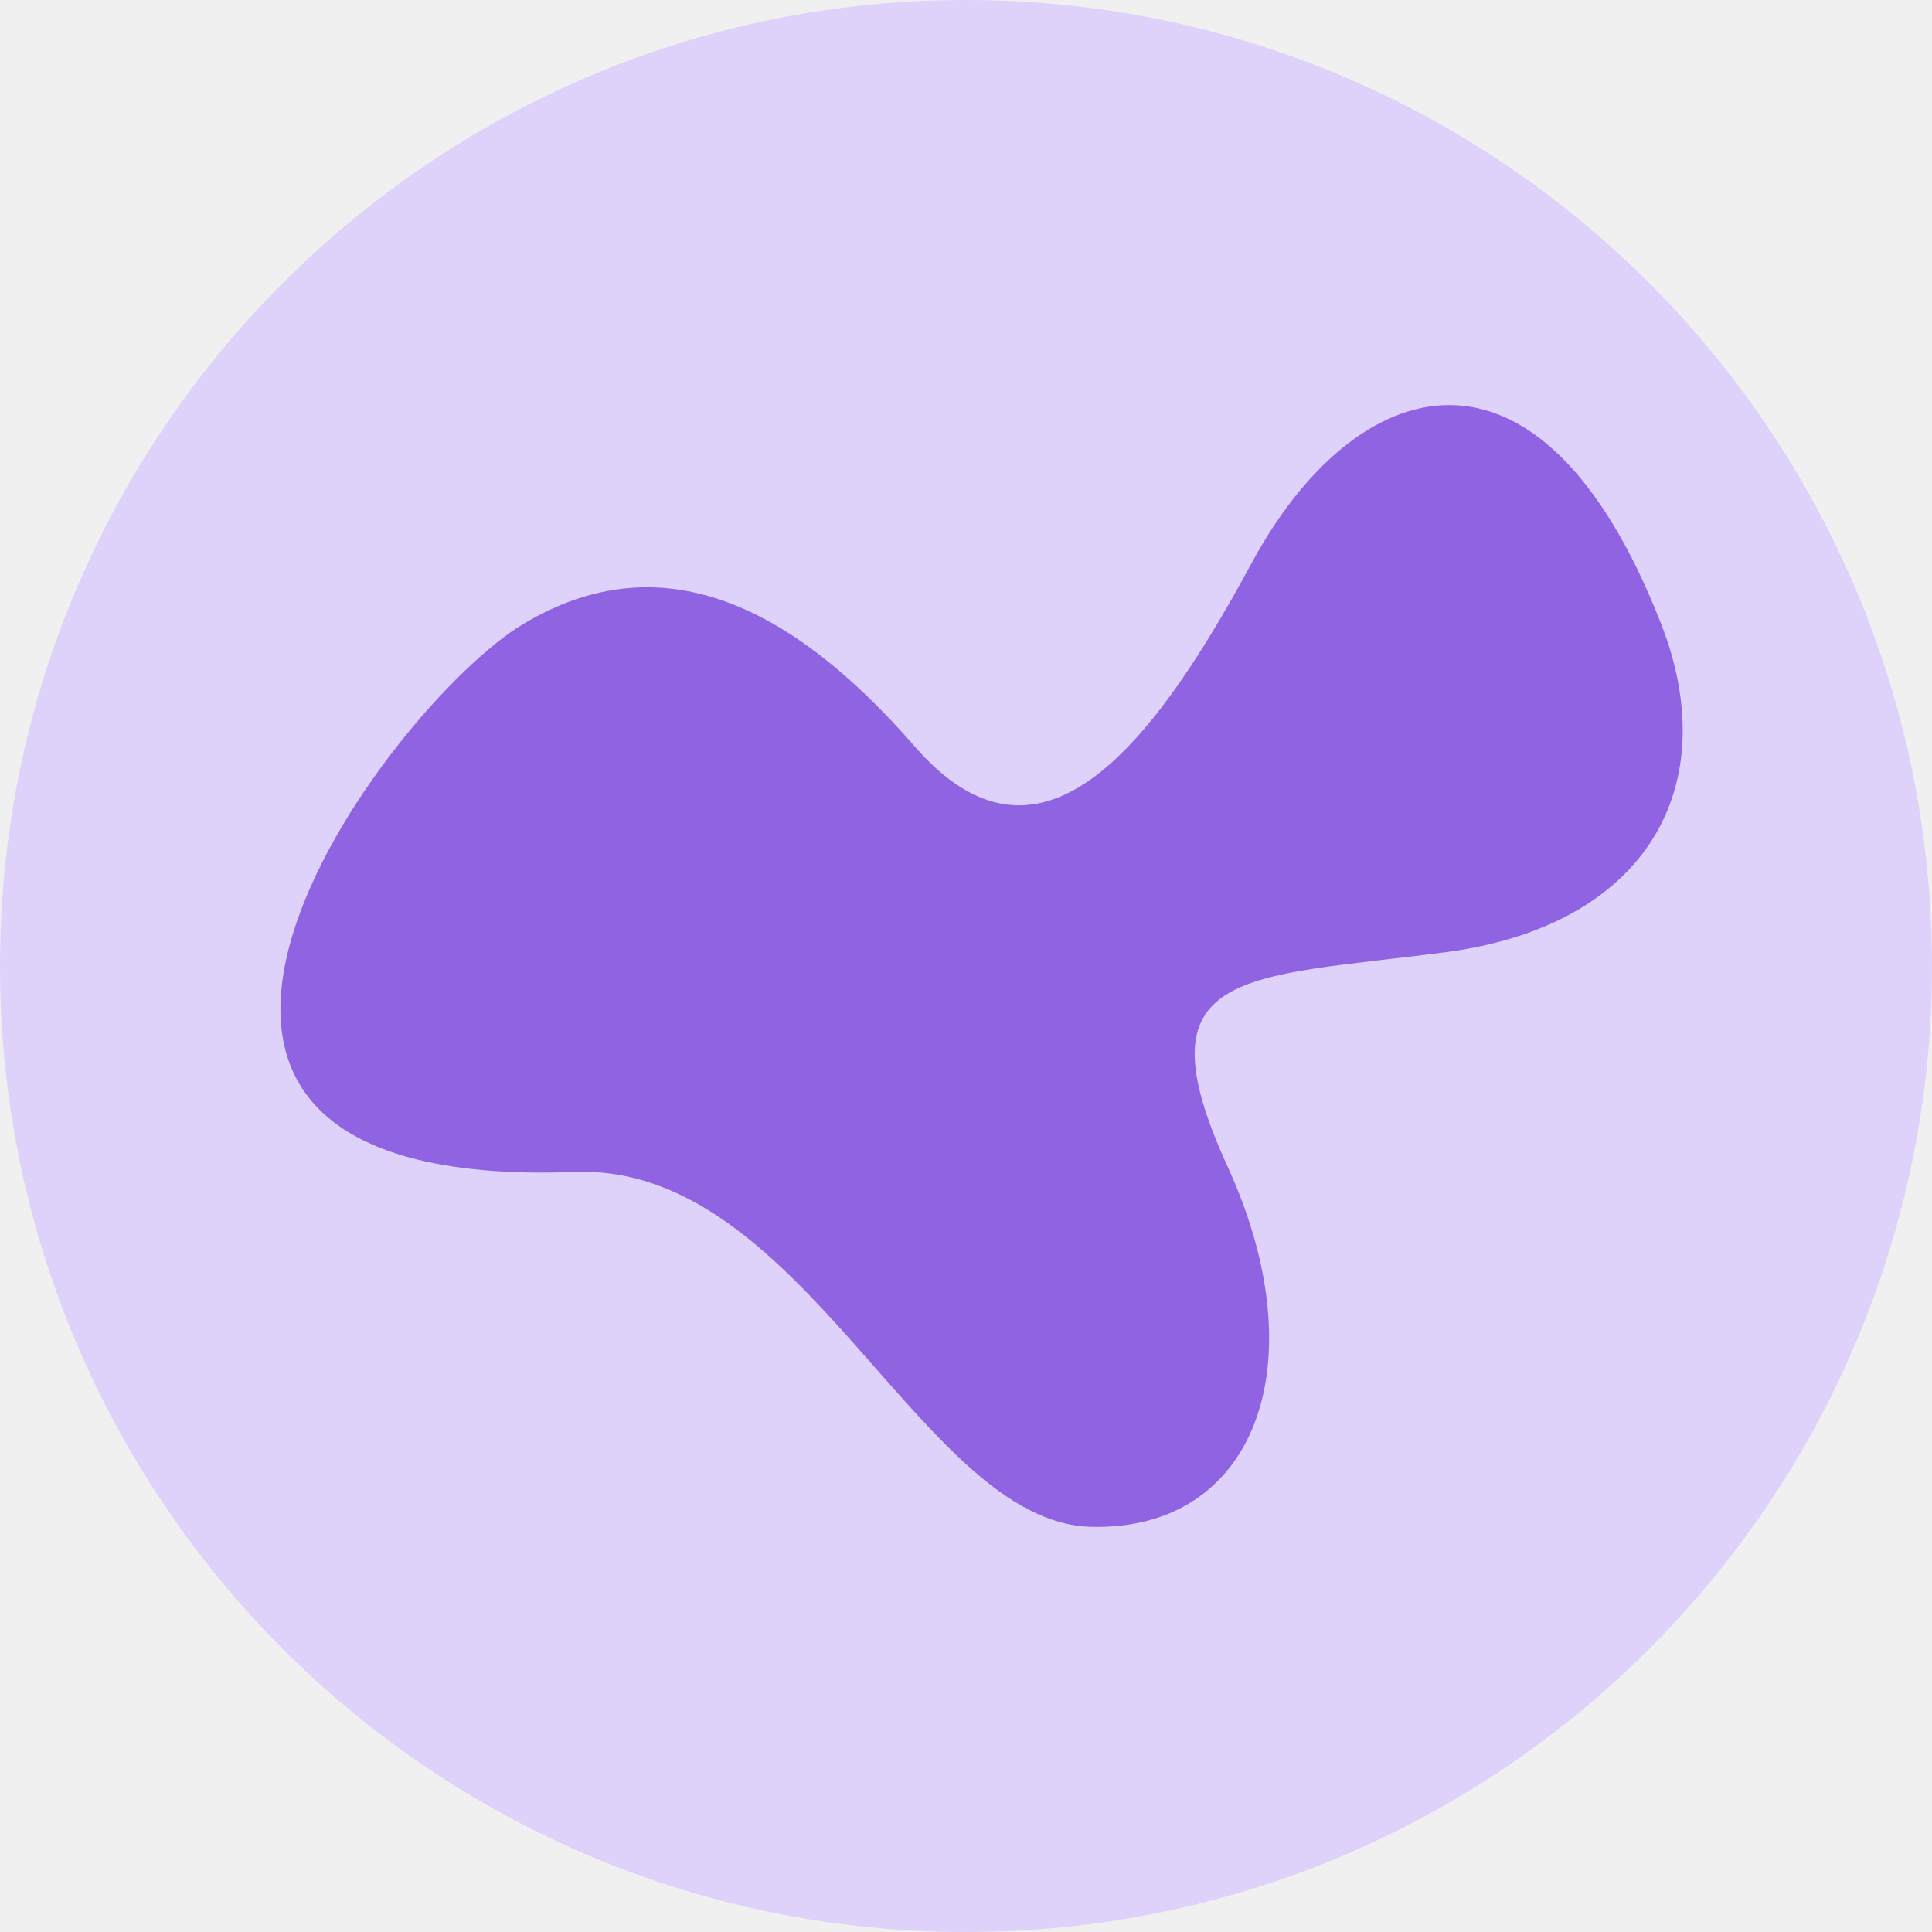
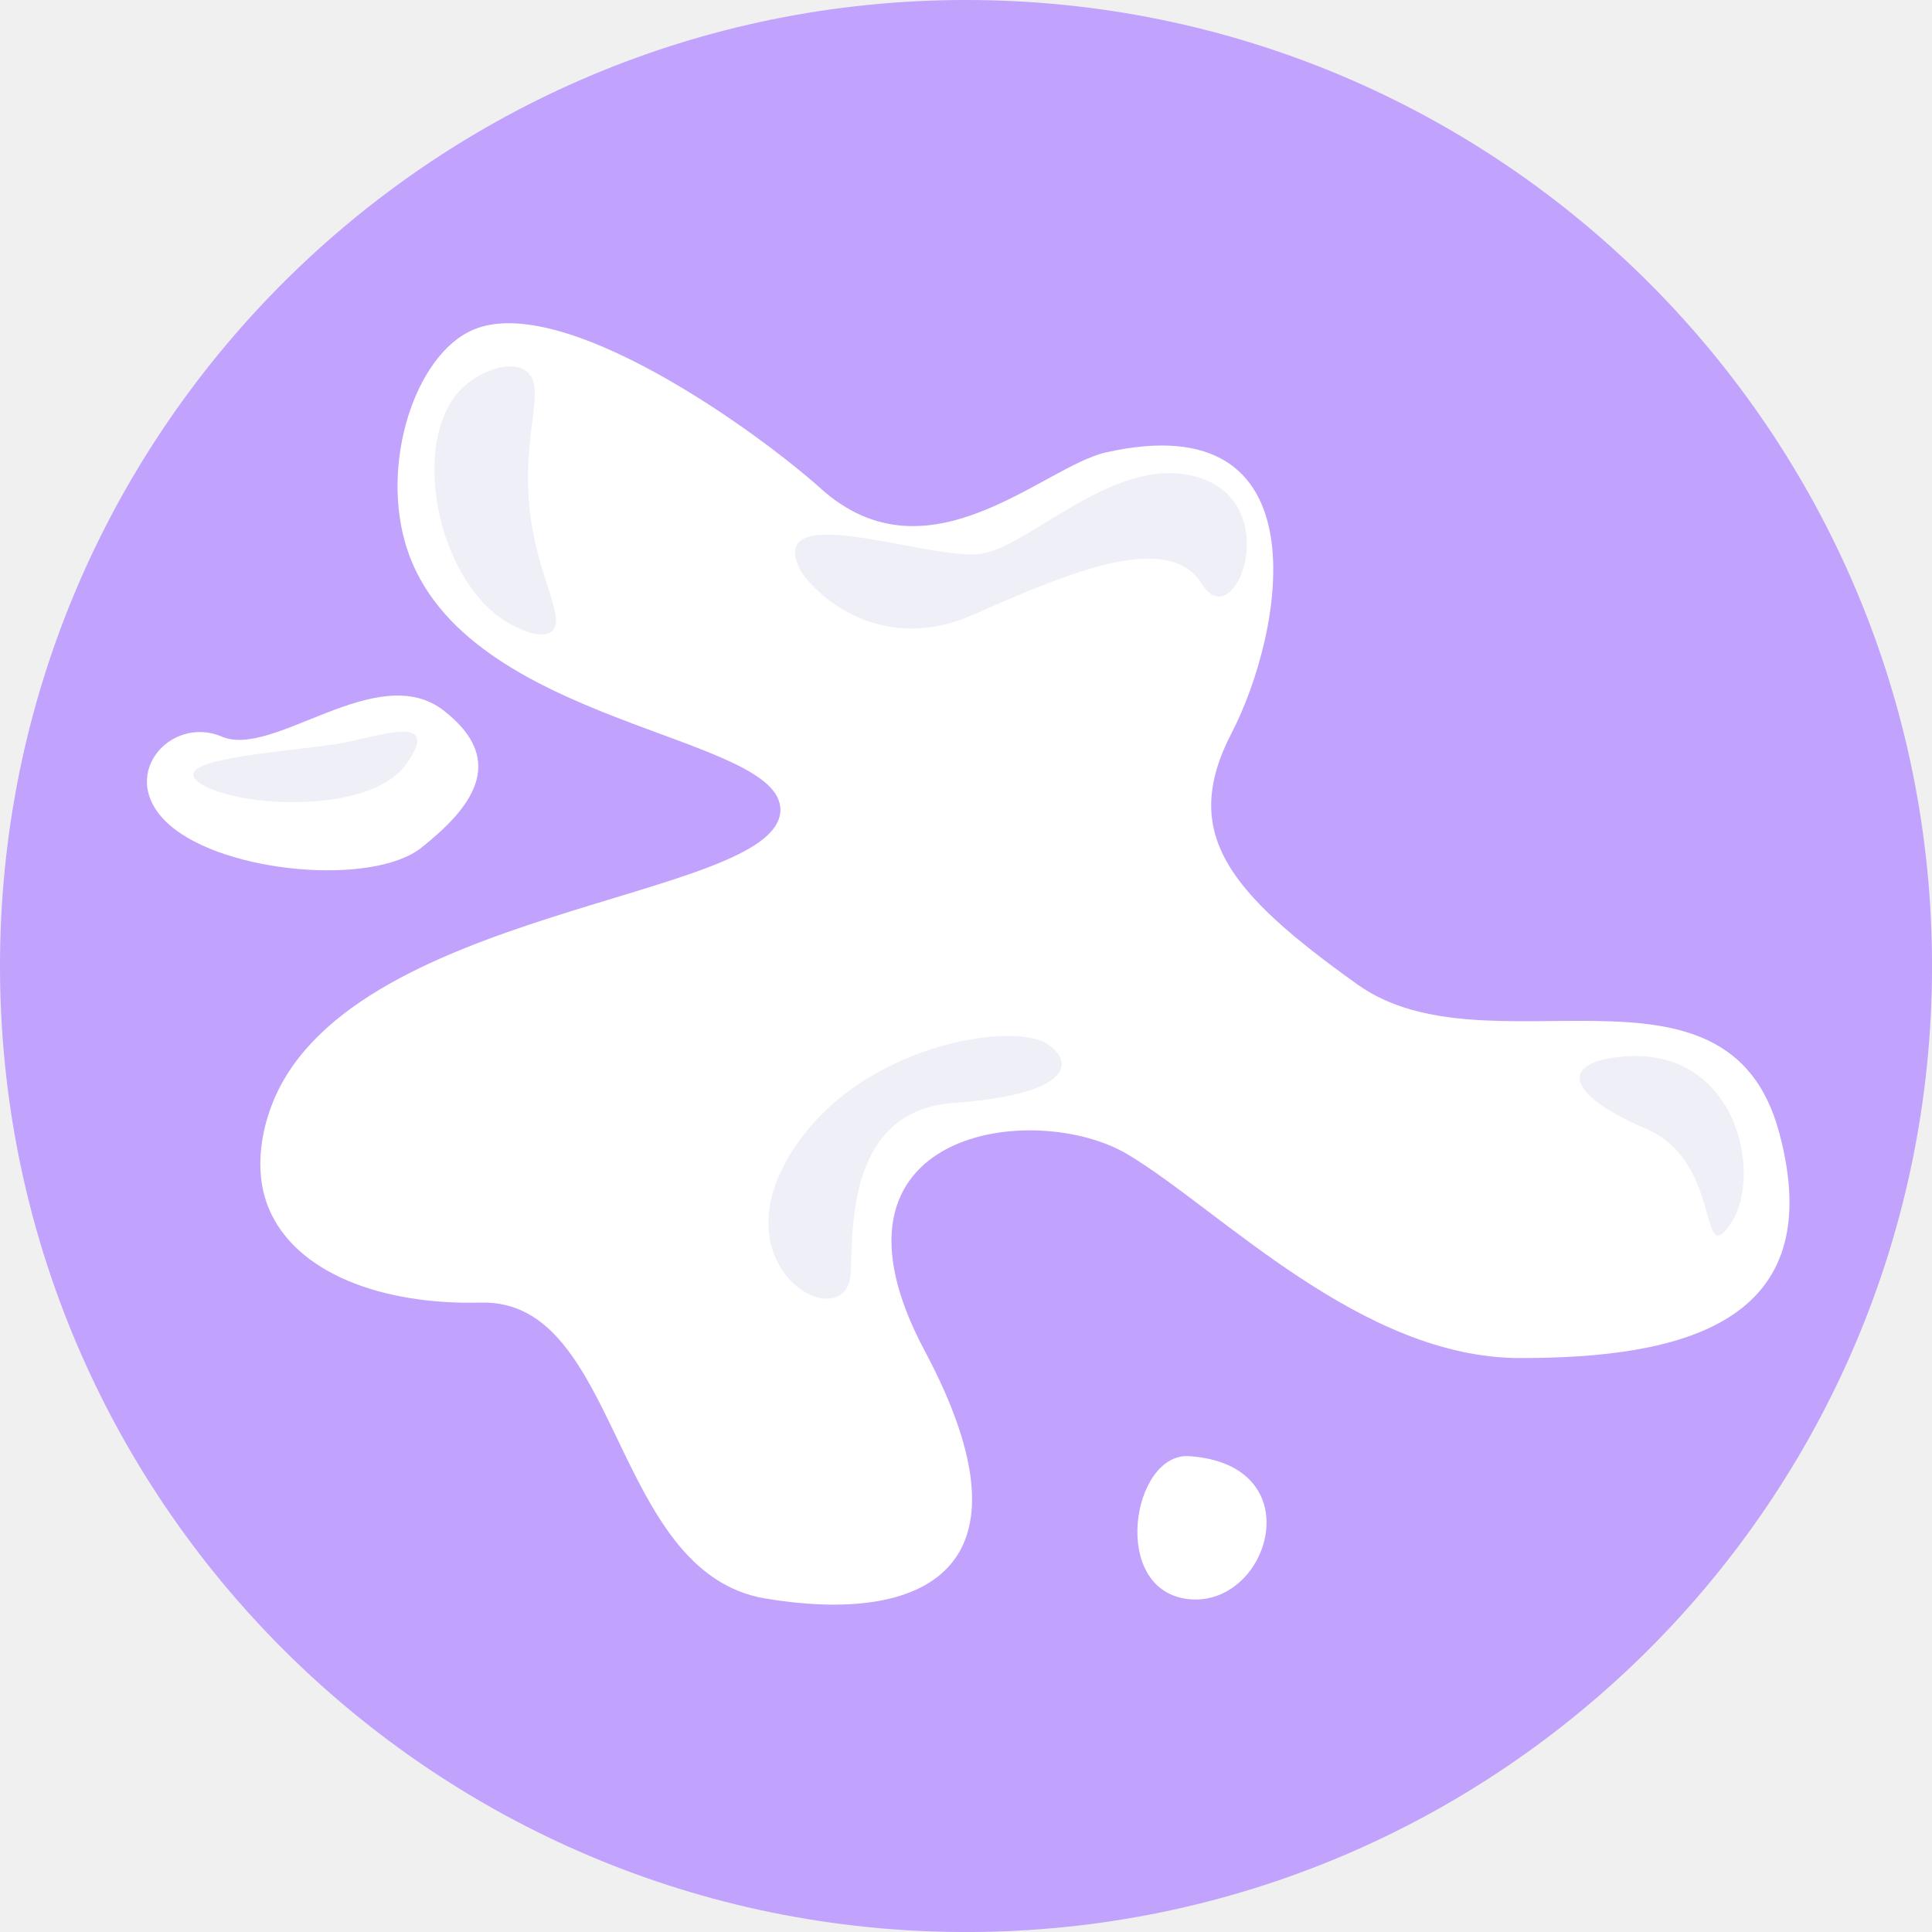
- <svg xmlns="http://www.w3.org/2000/svg" width="62" height="62" viewBox="0 0 62 62" fill="none">
-   <path d="M62 31C62 48.121 48.121 62 31 62C13.879 62 0 48.121 0 31C0 13.879 13.879 0 31 0C48.121 0 62 13.879 62 31Z" fill="#DED2FA" />
-   <path d="M53.303 20.01C49.392 10.012 43.462 11.959 40.162 18.077C36.861 24.195 33.304 28.496 29.351 23.95C25.397 19.404 21.203 17.38 16.794 20.023C12.384 22.666 0.861 38.264 18.458 37.61C25.768 37.338 29.548 48.843 34.999 48.997C40.248 49.145 42.319 43.822 39.392 37.429C36.465 31.036 39.908 31.401 46.371 30.56C52.833 29.719 55.353 25.252 53.303 20.01Z" fill="#9063E2" />
+ <svg xmlns="http://www.w3.org/2000/svg" width="64" height="64" viewBox="0 0 64 64" fill="none">
+   <path d="M64.001 32.001C64.001 49.674 49.674 64.001 32.001 64.001C14.327 64.001 0 49.674 0 32.001C0 14.327 14.327 0 32.001 0C49.674 0 64.001 14.327 64.001 32.001Z" fill="#C1A2FC" />
+   <path d="M15.679 10.922C13.756 11.736 12.578 15.357 13.474 18.152C15.371 24.069 25.928 24.288 25.851 26.852C25.759 29.853 11.291 29.996 8.94 36.778C8.78 37.24 8.339 38.656 8.898 40.016C9.779 42.163 12.638 43.236 15.925 43.15C20.581 43.028 20.213 52.096 25.36 52.954C30.507 53.811 34.551 52.096 30.63 44.743C26.708 37.391 34.306 36.41 37.369 38.248C40.433 40.086 45.089 44.988 50.359 44.988C55.628 44.988 60.652 43.885 58.937 37.513C57.221 31.141 49.256 35.675 44.967 32.611C40.678 29.548 39.085 27.587 40.8 24.279C42.516 20.97 43.927 13.345 36.634 14.987C34.551 15.456 30.752 19.377 27.198 16.191C25.015 14.234 18.637 9.669 15.679 10.922Z" fill="white" />
+   <path d="M13.964 28.077C15.512 26.843 16.905 25.25 14.7 23.539C12.494 21.828 9.063 25.136 7.347 24.401C5.632 23.666 3.793 25.749 5.632 27.342C7.47 28.935 12.359 29.358 13.964 28.077Z" fill="white" />
+   <path d="M39.396 48.237C37.495 48.106 36.743 52.716 39.396 52.976C42.048 53.235 43.495 48.52 39.396 48.237Z" fill="white" />
+   <path d="M15.376 12.797C13.532 14.468 14.426 19.167 16.783 20.602C16.888 20.666 17.866 21.25 18.274 20.916C18.734 20.538 17.973 19.389 17.641 17.539C17.107 14.561 18.231 12.812 17.396 12.27C16.867 11.927 15.921 12.304 15.376 12.797Z" fill="#EFEFF7" />
+   <path d="M28.18 42.17C28.257 40.701 28.058 36.778 31.612 36.533C35.165 36.288 35.778 35.307 34.675 34.572C33.572 33.837 28.303 34.572 26.097 38.371C23.891 42.17 28.068 44.315 28.18 42.17Z" fill="#EFEFF7" />
+   <path d="M53.301 35.062C51.774 35.332 51.953 36.288 54.526 37.391C57.099 38.494 56.242 42.16 57.344 40.511C58.447 38.861 57.467 34.327 53.301 35.062Z" fill="#EFEFF7" />
+   <path d="M11.145 24.646C9.173 24.944 5.508 25.142 6.611 25.936C7.714 26.73 12.248 27.043 13.474 25.291C14.699 23.539 12.394 24.458 11.145 24.646Z" fill="#EFEFF7" />
+   <path d="M26.464 18.795C26.726 19.39 28.945 21.828 32.254 20.357C35.563 18.887 38.738 17.6 39.816 19.346C40.893 21.093 42.54 16.812 39.816 15.854C37.091 14.895 34.184 18.07 32.53 18.341C30.875 18.611 25.453 16.497 26.464 18.795Z" fill="#EFEFF7" />
</svg>
